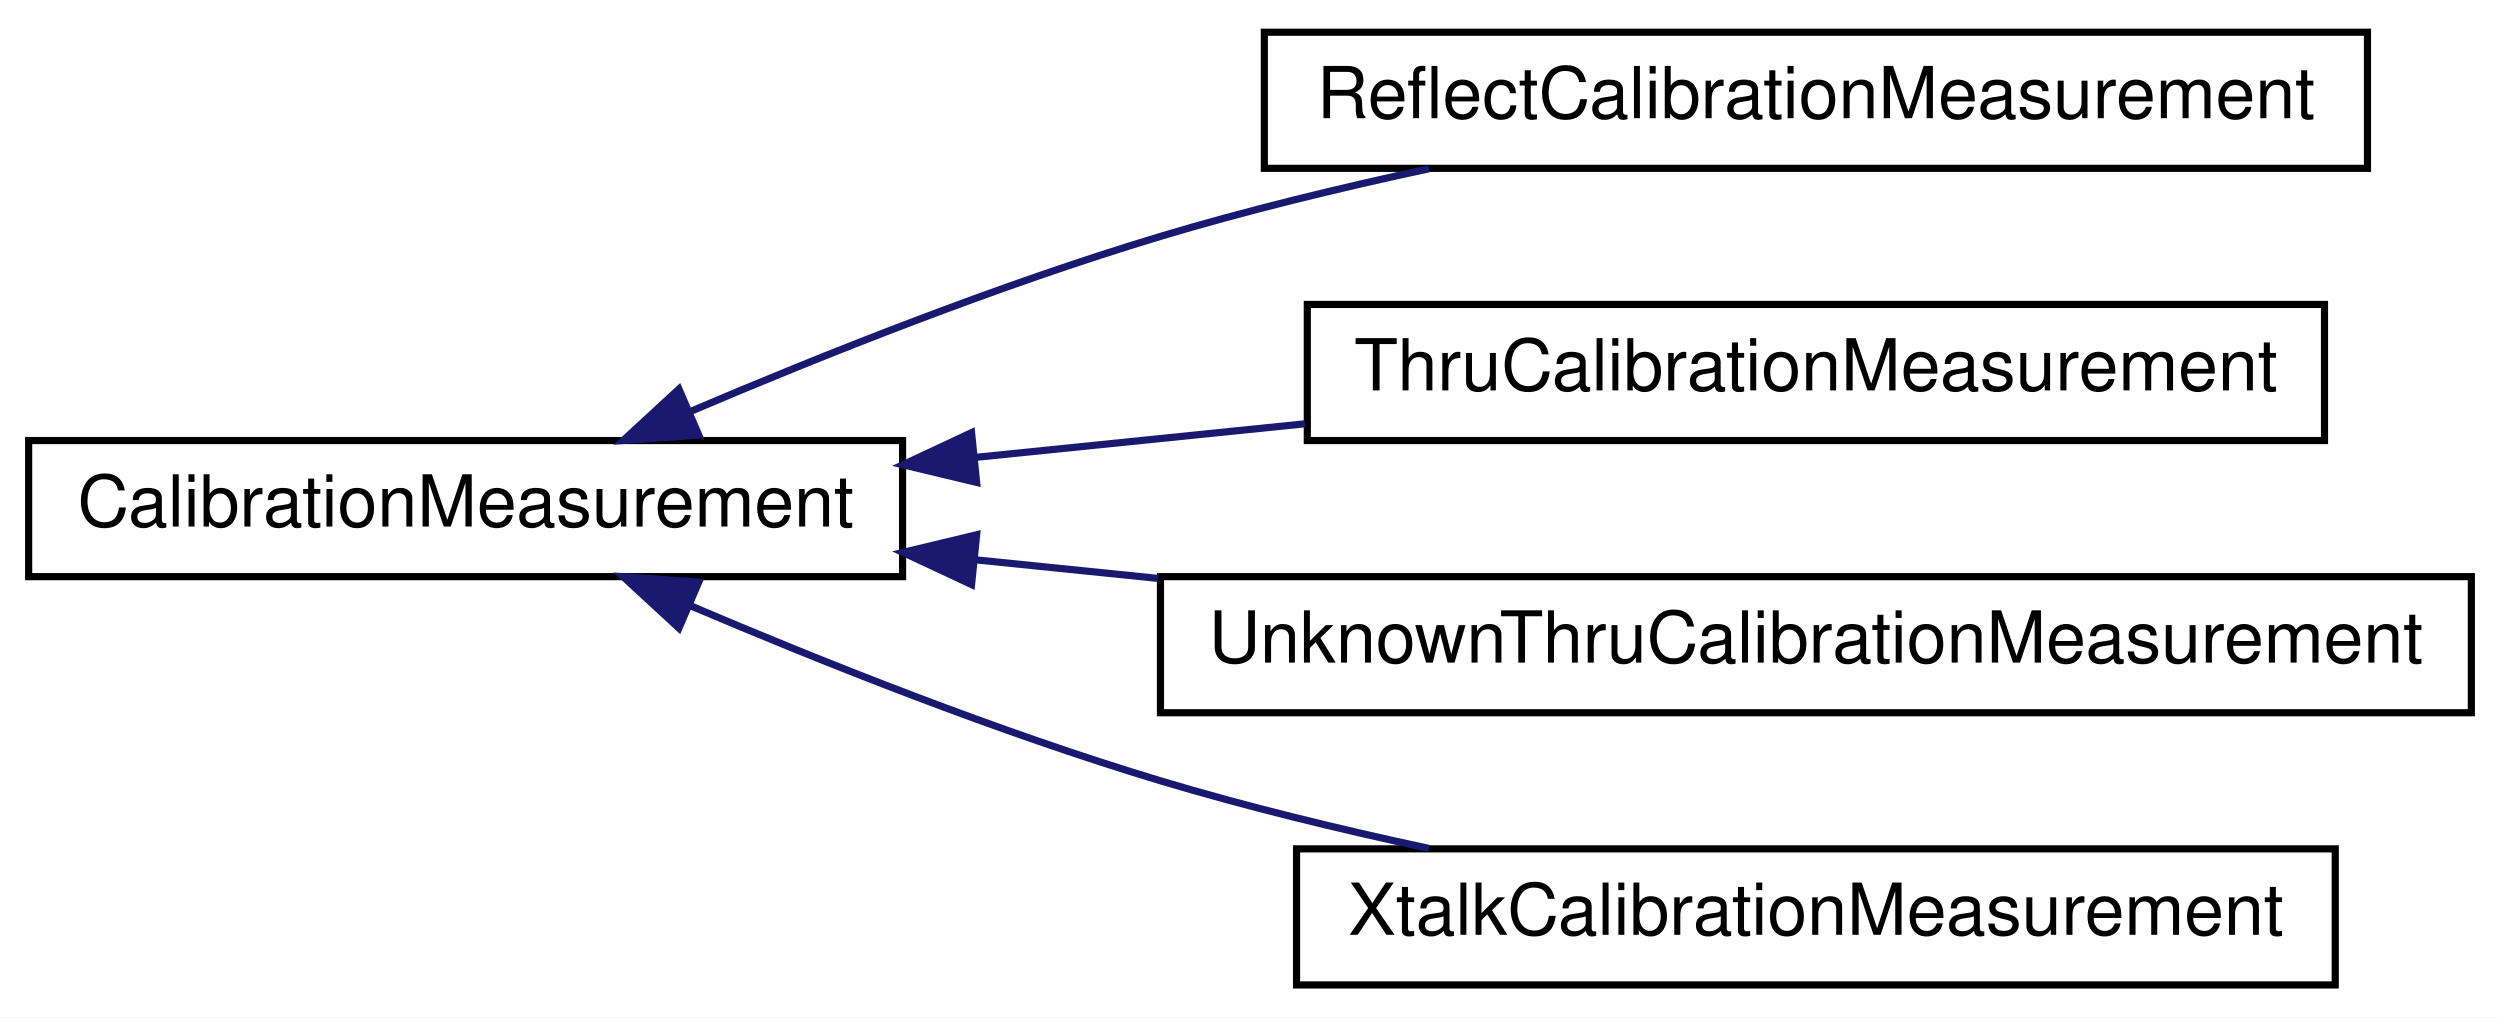
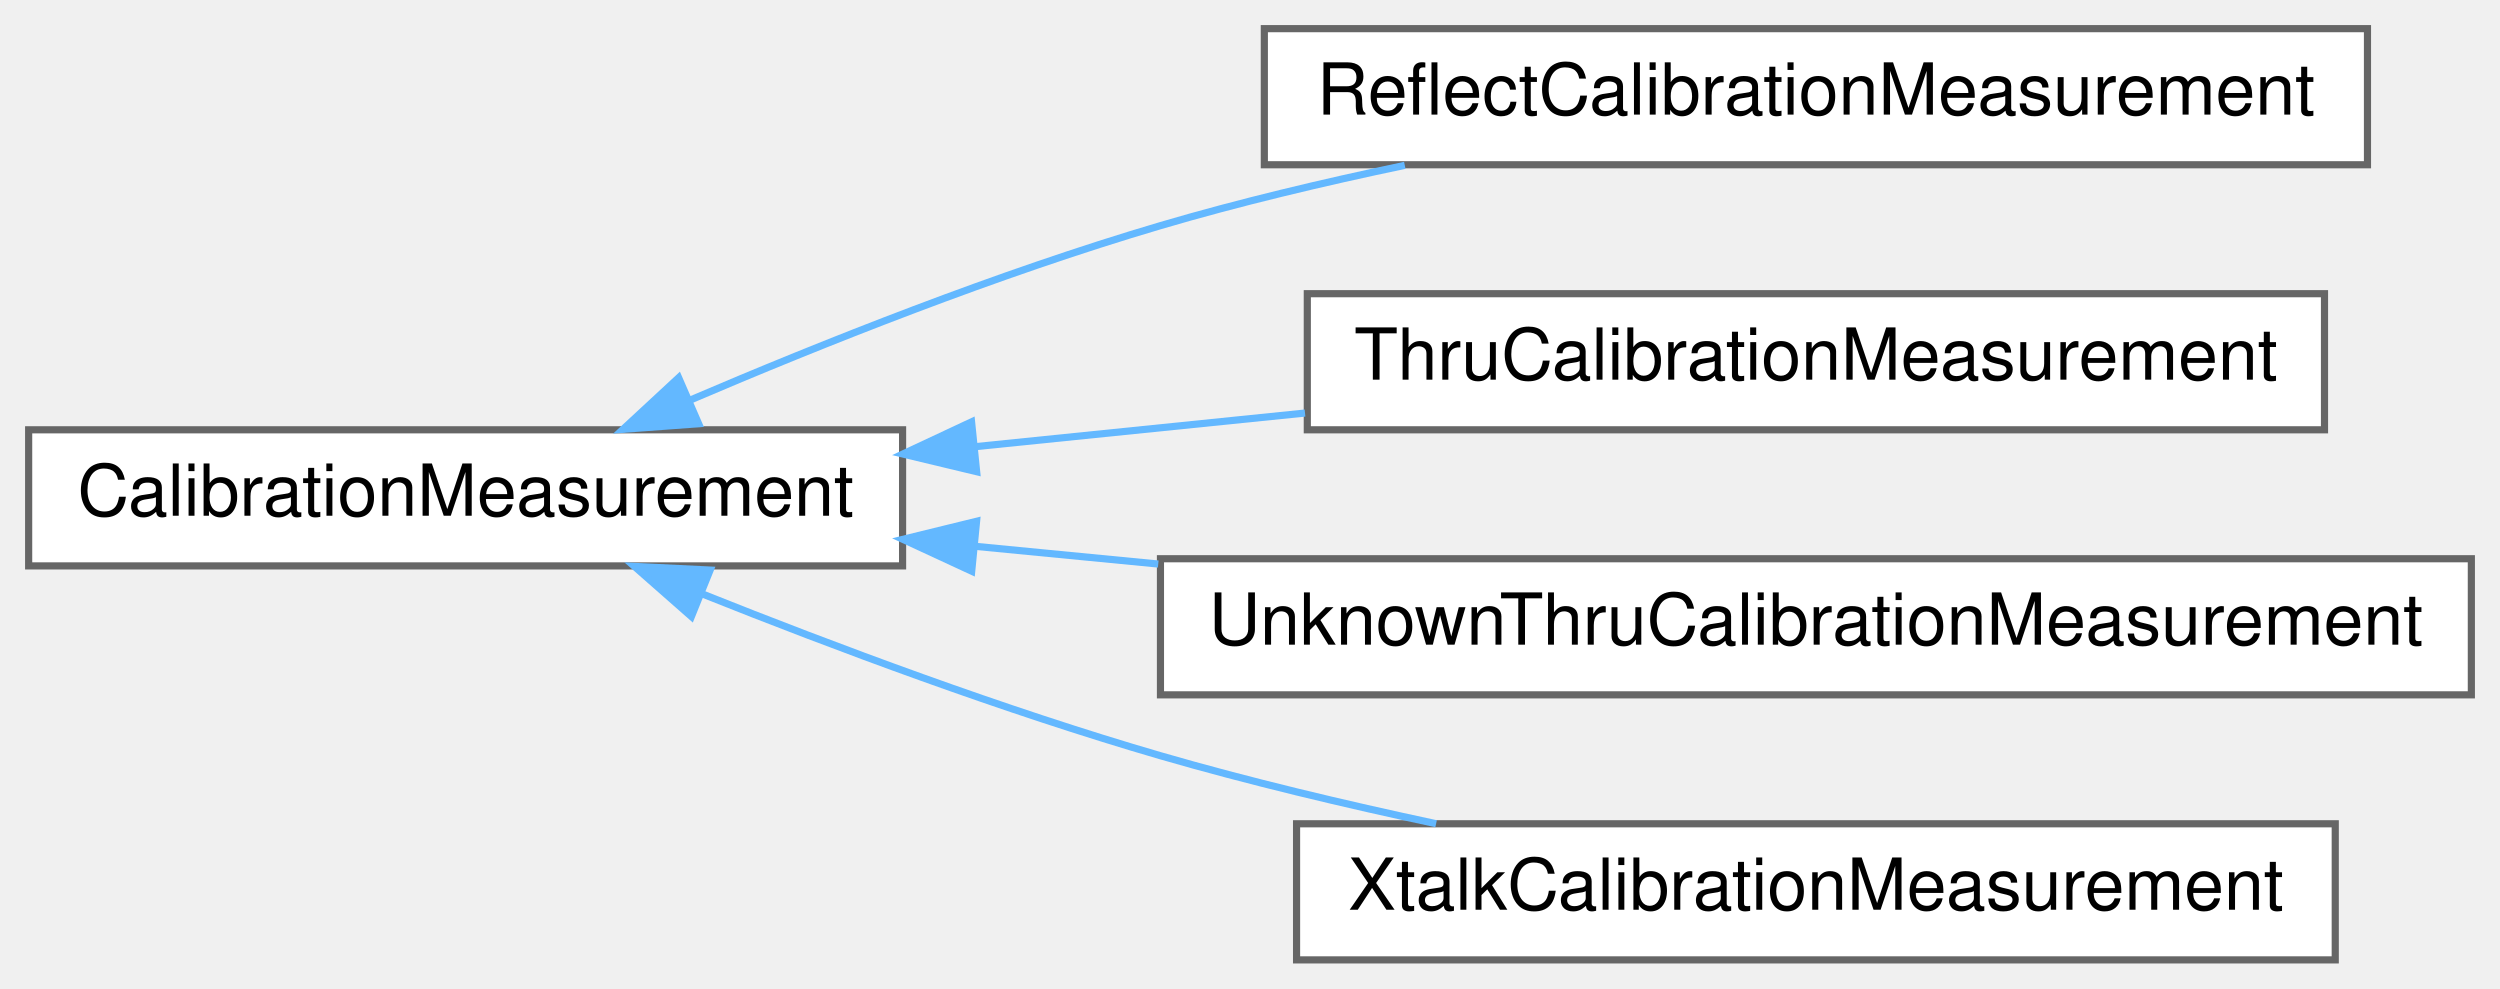
- <svg xmlns="http://www.w3.org/2000/svg" xmlns:xlink="http://www.w3.org/1999/xlink" width="349pt" height="142pt" viewBox="0.00 0.00 349.00 142.00">
-   <g id="graph0" class="graph" transform="scale(1 1) rotate(0) translate(4 138)">
-     <polygon fill="white" stroke="transparent" points="-4,4 -4,-138 345,-138 345,4 -4,4" />
-     <g id="node1" class="node">
-       <g id="a_node1">
+ <svg xmlns="http://www.w3.org/2000/svg" xmlns:xlink="http://www.w3.org/1999/xlink" width="349pt" height="138pt" viewBox="0.00 0.00 349.00 138.00">
+   <g id="graph0" class="graph" transform="scale(1 1) rotate(0) translate(4 134)">
+     <g id="Node000000" class="node">
+       <g id="a_Node000000">
        <a xlink:href="classSignalIntegrity_1_1Lib_1_1Measurement_1_1Calibration_1_1CalibrationMeasurements_1_1CalibrationMeasurement.xhtml" target="_top" xlink:title="Calibration Measurements.">
-           <polygon fill="white" stroke="black" points="0,-57.5 0,-76.5 122,-76.5 122,-57.5 0,-57.5" />
-           <text text-anchor="middle" x="61" y="-64.5" font-family="Helvetica,sans-Serif" font-size="10.00">CalibrationMeasurement</text>
+           <polygon fill="white" stroke="#666666" points="122,-74 0,-74 0,-55 122,-55 122,-74" />
+           <text text-anchor="middle" x="61" y="-62" font-family="Helvetica,sans-Serif" font-size="10.00">CalibrationMeasurement</text>
        </a>
      </g>
    </g>
-     <g id="node2" class="node">
-       <g id="a_node2">
+     <g id="Node000001" class="node">
+       <g id="a_Node000001">
        <a xlink:href="classSignalIntegrity_1_1Lib_1_1Measurement_1_1Calibration_1_1CalibrationMeasurements_1_1ReflectCalibrationMeasurement.xhtml" target="_top" xlink:title="A reflect measurement taken on a port with a reflect standard (like short, open, or load).">
-           <polygon fill="white" stroke="black" points="172.5,-114.5 172.5,-133.5 326.5,-133.5 326.5,-114.5 172.5,-114.5" />
-           <text text-anchor="middle" x="249.5" y="-121.5" font-family="Helvetica,sans-Serif" font-size="10.00">ReflectCalibrationMeasurement</text>
+           <polygon fill="white" stroke="#666666" points="326.5,-130 172.5,-130 172.5,-111 326.5,-111 326.5,-130" />
+           <text text-anchor="middle" x="249.5" y="-118" font-family="Helvetica,sans-Serif" font-size="10.00">ReflectCalibrationMeasurement</text>
        </a>
      </g>
    </g>
-     <g id="edge1" class="edge">
-       <path fill="none" stroke="midnightblue" d="M92.17,-80.47C110.85,-88.43 135.49,-98.23 158,-105 169.99,-108.6 183.08,-111.78 195.48,-114.44" />
-       <polygon fill="midnightblue" stroke="midnightblue" points="93.55,-77.26 82.99,-76.51 90.78,-83.69 93.55,-77.26" />
-     </g>
-     <g id="node3" class="node">
-       <g id="a_node3">
-         <a xlink:href="classSignalIntegrity_1_1Lib_1_1Measurement_1_1Calibration_1_1CalibrationMeasurements_1_1ThruCalibrationMeasurement.xhtml" target="_top" xlink:title="A thru calibration measurement taken between two ports.">
-           <polygon fill="white" stroke="black" points="178.5,-76.5 178.5,-95.5 320.5,-95.5 320.5,-76.5 178.5,-76.5" />
-           <text text-anchor="middle" x="249.5" y="-83.5" font-family="Helvetica,sans-Serif" font-size="10.00">ThruCalibrationMeasurement</text>
+     <g id="edge1_Node000000_Node000001" class="edge">
+       <g id="a_edge1_Node000000_Node000001">
+         <a xlink:title=" ">
+           <path fill="none" stroke="#63b8ff" d="M92.14,-78.06C110.81,-86.05 135.45,-95.85 158,-102.5 168.91,-105.72 180.73,-108.53 192.11,-110.92" />
+           <polygon fill="#63b8ff" stroke="#63b8ff" points="93.53,-74.85 82.97,-74.07 90.74,-81.27 93.53,-74.85" />
        </a>
      </g>
    </g>
-     <g id="edge2" class="edge">
-       <path fill="none" stroke="midnightblue" d="M132.28,-74.16C147.29,-75.69 163.16,-77.31 178.18,-78.84" />
-       <polygon fill="midnightblue" stroke="midnightblue" points="132.34,-70.65 122.04,-73.12 131.63,-77.61 132.34,-70.65" />
-     </g>
-     <g id="node4" class="node">
-       <g id="a_node4">
-         <a xlink:href="classSignalIntegrity_1_1Lib_1_1Measurement_1_1Calibration_1_1CalibrationMeasurements_1_1UnknownThruCalibrationMeasurement.xhtml" target="_top" xlink:title="An unknown thru calibration measurement taken between two ports.">
-           <polygon fill="white" stroke="black" points="158,-38.5 158,-57.5 341,-57.5 341,-38.5 158,-38.5" />
-           <text text-anchor="middle" x="249.5" y="-45.5" font-family="Helvetica,sans-Serif" font-size="10.00">UnknownThruCalibrationMeasurement</text>
+     <g id="Node000002" class="node">
+       <g id="a_Node000002">
+         <a xlink:href="classSignalIntegrity_1_1Lib_1_1Measurement_1_1Calibration_1_1CalibrationMeasurements_1_1ThruCalibrationMeasurement.xhtml" target="_top" xlink:title="A thru calibration measurement taken between two ports.">
+           <polygon fill="white" stroke="#666666" points="320.5,-93 178.5,-93 178.5,-74 320.5,-74 320.5,-93" />
+           <text text-anchor="middle" x="249.5" y="-81" font-family="Helvetica,sans-Serif" font-size="10.00">ThruCalibrationMeasurement</text>
        </a>
      </g>
    </g>
-     <g id="edge3" class="edge">
-       <path fill="none" stroke="midnightblue" d="M132.09,-59.86C140.45,-59.01 149.08,-58.13 157.69,-57.25" />
-       <polygon fill="midnightblue" stroke="midnightblue" points="131.63,-56.39 122.04,-60.88 132.34,-63.35 131.63,-56.39" />
-     </g>
-     <g id="node5" class="node">
-       <g id="a_node5">
-         <a xlink:href="classSignalIntegrity_1_1Lib_1_1Measurement_1_1Calibration_1_1CalibrationMeasurements_1_1XtalkCalibrationMeasurement.xhtml" target="_top" xlink:title="A crosstalk calibration measurement typically taken between two ports that are completely unconnected...">
-           <polygon fill="white" stroke="black" points="177,-0.5 177,-19.5 322,-19.5 322,-0.5 177,-0.5" />
-           <text text-anchor="middle" x="249.5" y="-7.5" font-family="Helvetica,sans-Serif" font-size="10.00">XtalkCalibrationMeasurement</text>
+     <g id="edge2_Node000000_Node000002" class="edge">
+       <g id="a_edge2_Node000000_Node000002">
+         <a xlink:title=" ">
+           <path fill="none" stroke="#63b8ff" d="M132.28,-71.66C147.29,-73.19 163.16,-74.81 178.18,-76.34" />
+           <polygon fill="#63b8ff" stroke="#63b8ff" points="132.34,-68.15 122.04,-70.62 131.63,-75.11 132.34,-68.15" />
        </a>
      </g>
    </g>
-     <g id="edge4" class="edge">
-       <path fill="none" stroke="midnightblue" d="M92.17,-53.53C110.85,-45.57 135.49,-35.77 158,-29 169.99,-25.4 183.08,-22.22 195.48,-19.56" />
-       <polygon fill="midnightblue" stroke="midnightblue" points="90.78,-50.31 82.99,-57.49 93.55,-56.74 90.78,-50.31" />
+     <g id="Node000003" class="node">
+       <g id="a_Node000003">
+         <a xlink:href="classSignalIntegrity_1_1Lib_1_1Measurement_1_1Calibration_1_1CalibrationMeasurements_1_1UnknownThruCalibrationMeasurement.xhtml" target="_top" xlink:title="An unknown thru calibration measurement taken between two ports.">
+           <polygon fill="white" stroke="#666666" points="341,-56 158,-56 158,-37 341,-37 341,-56" />
+           <text text-anchor="middle" x="249.5" y="-44" font-family="Helvetica,sans-Serif" font-size="10.00">UnknownThruCalibrationMeasurement</text>
+         </a>
+       </g>
+     </g>
+     <g id="edge3_Node000000_Node000003" class="edge">
+       <g id="a_edge3_Node000000_Node000003">
+         <a xlink:title=" ">
+           <path fill="none" stroke="#63b8ff" d="M132.09,-57.74C140.45,-56.93 149.08,-56.1 157.69,-55.26" />
+           <polygon fill="#63b8ff" stroke="#63b8ff" points="131.65,-54.26 122.04,-58.71 132.33,-61.23 131.65,-54.26" />
+         </a>
+       </g>
+     </g>
+     <g id="Node000004" class="node">
+       <g id="a_Node000004">
+         <a xlink:href="classSignalIntegrity_1_1Lib_1_1Measurement_1_1Calibration_1_1CalibrationMeasurements_1_1XtalkCalibrationMeasurement.xhtml" target="_top" xlink:title="A crosstalk calibration measurement typically taken between two ports that are completely unconnected...">
+           <polygon fill="white" stroke="#666666" points="322,-19 177,-19 177,0 322,0 322,-19" />
+           <text text-anchor="middle" x="249.5" y="-7" font-family="Helvetica,sans-Serif" font-size="10.00">XtalkCalibrationMeasurement</text>
+         </a>
+       </g>
+     </g>
+     <g id="edge4_Node000000_Node000004" class="edge">
+       <g id="a_edge4_Node000000_Node000004">
+         <a xlink:title=" ">
+           <path fill="none" stroke="#63b8ff" d="M93.96,-51.12C112.44,-43.74 136.27,-34.82 158,-28.5 170.33,-24.92 183.8,-21.72 196.48,-19.01" />
+           <polygon fill="#63b8ff" stroke="#63b8ff" points="92.52,-47.93 84.56,-54.93 95.14,-54.42 92.52,-47.93" />
+         </a>
+       </g>
    </g>
  </g>
</svg>
